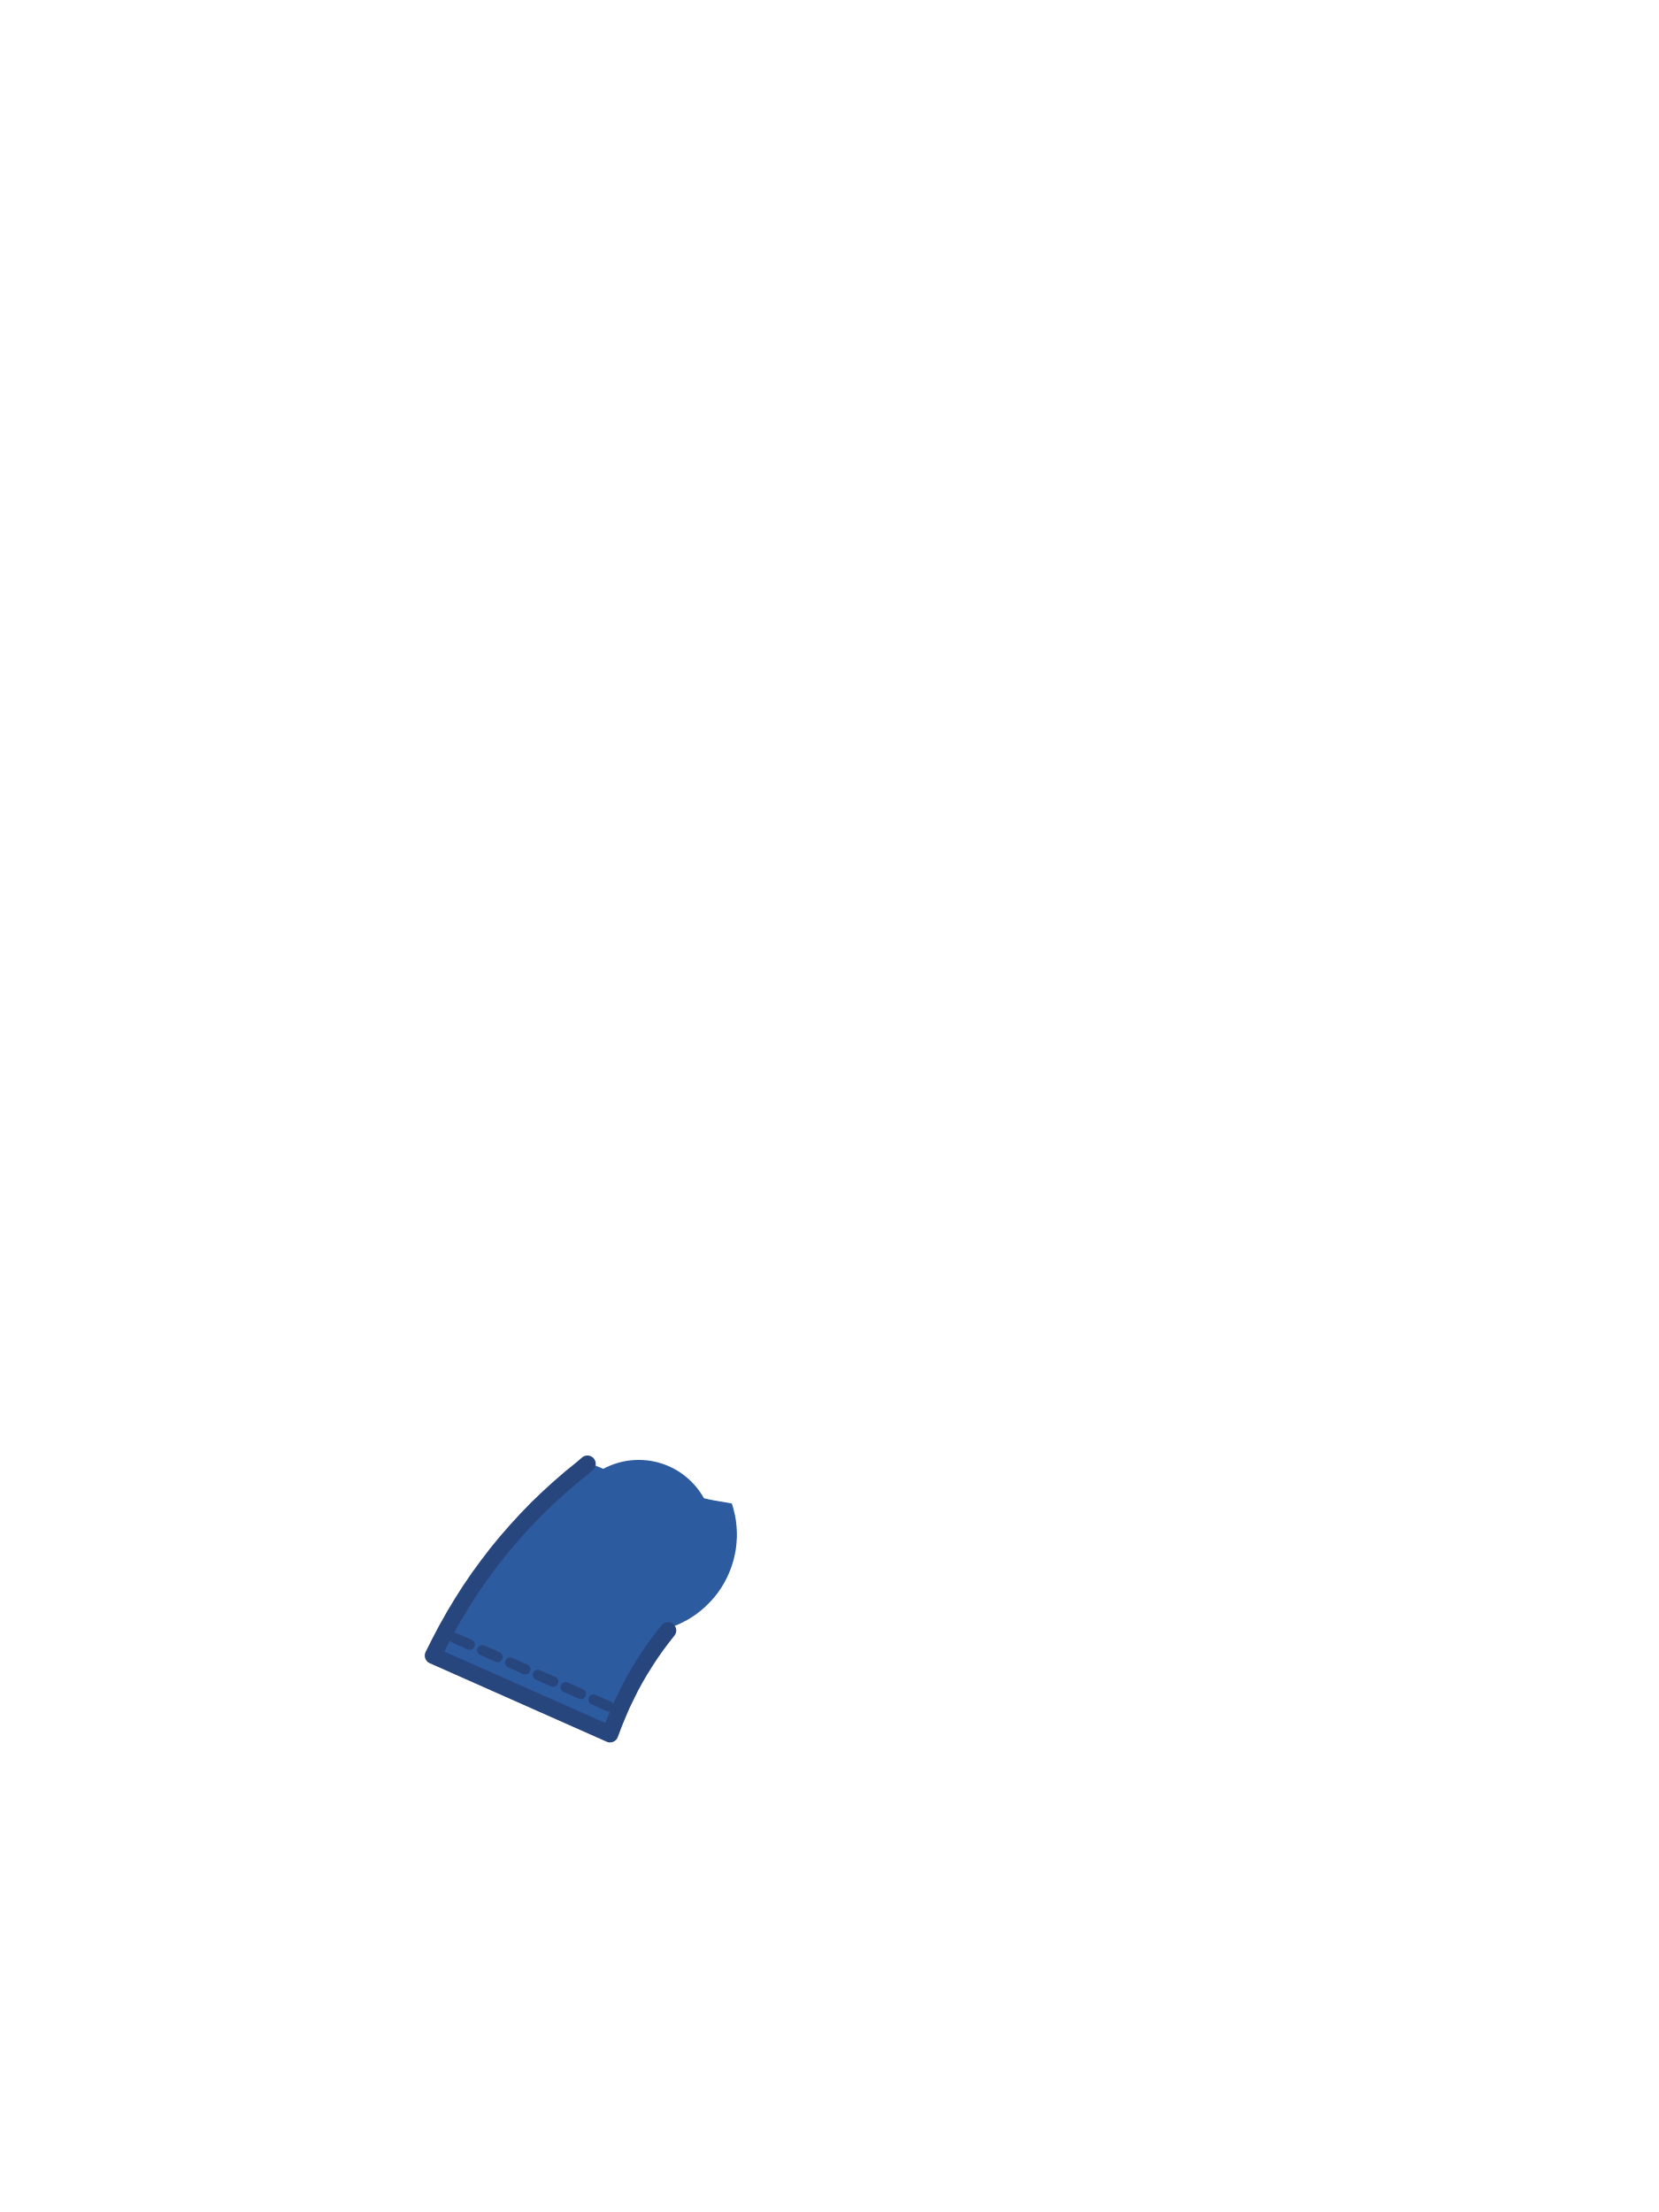
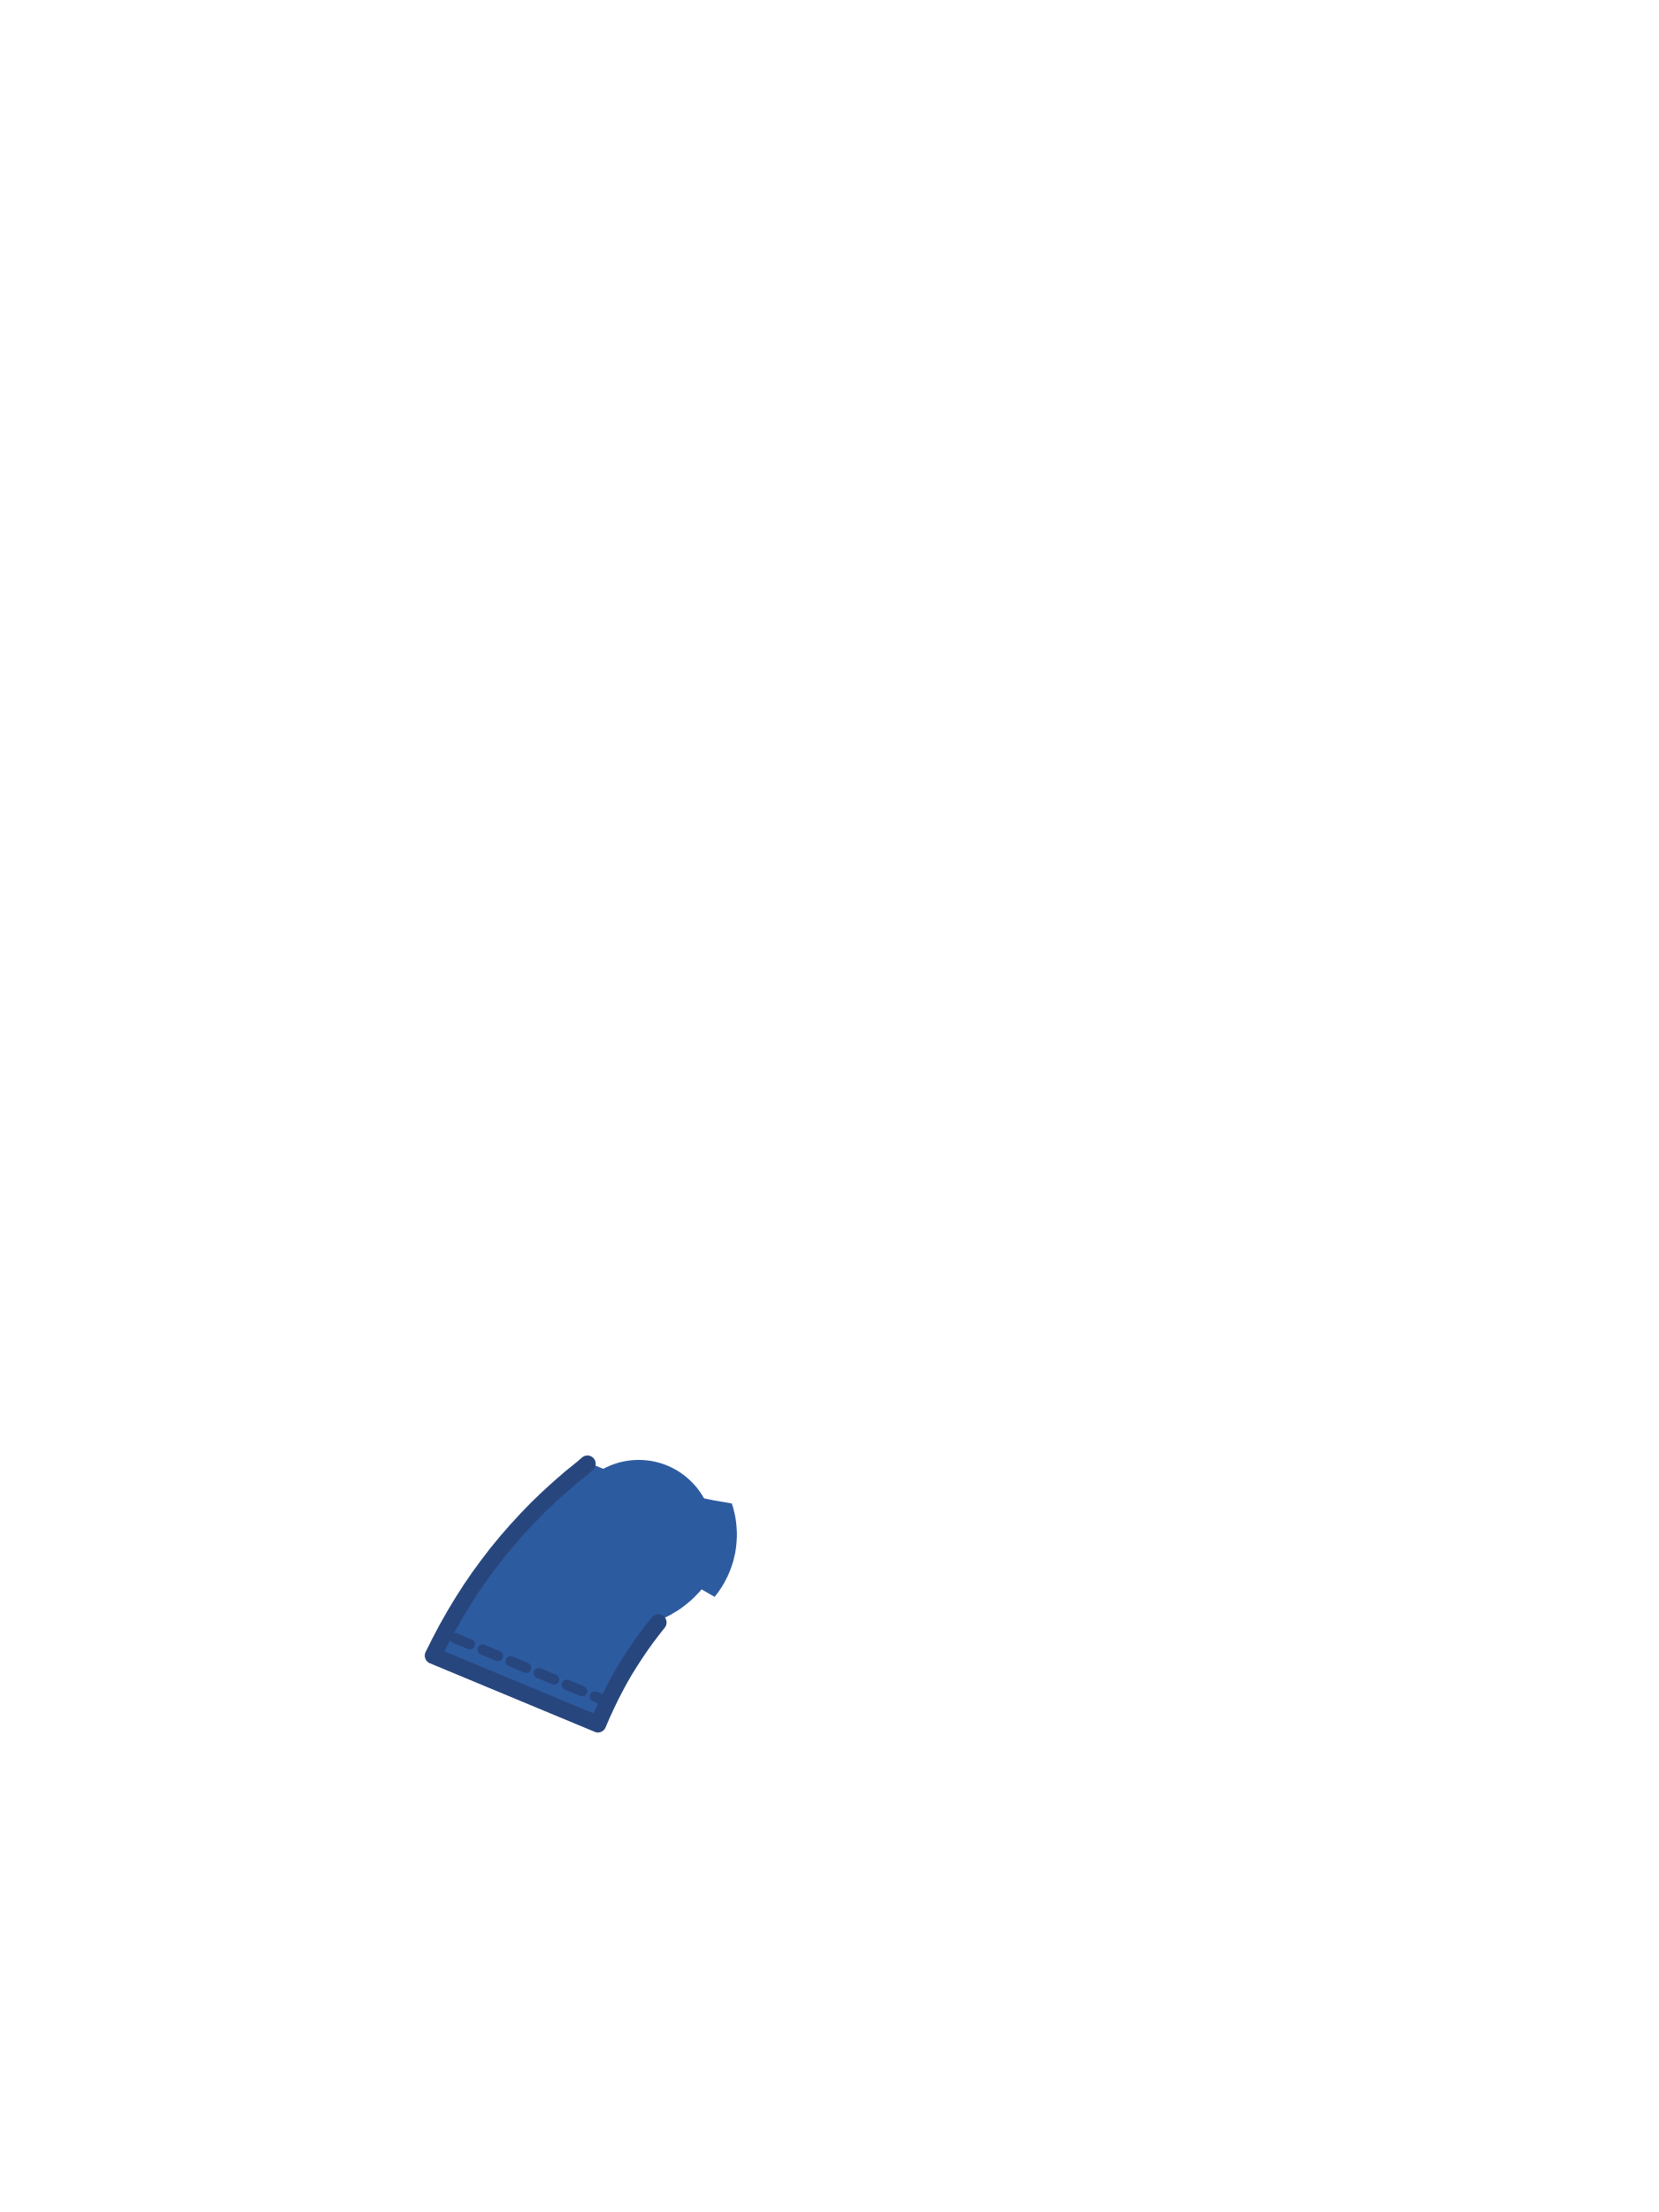
<svg xmlns="http://www.w3.org/2000/svg" viewBox="0 0 240 320">
  <circle cx="92.4" cy="222" r="10.8" fill="#2D5BA0" />
-   <path d="M 82.51 213.80 L 80.84 215.25 L 79.26 216.69 L 77.69 218.20 L 76.15 219.79 L 74.69 221.38 L 73.27 223.01 L 71.88 224.70 L 70.56 226.42 L 69.28 228.17 L 68.01 230.03 L 66.83 231.88 L 65.70 233.76 L 64.60 235.71 L 63.57 237.67 L 62.65 239.51 L 88.25 250.87 L 88.83 249.33 L 89.40 247.95 L 89.96 246.64 L 90.59 245.34 L 91.23 244.05 L 91.88 242.85 L 92.60 241.62 L 93.36 240.40 L 94.13 239.23 L 94.95 238.06 L 95.81 236.91 L 96.67 235.82 L 97.00 235.43 L 97.18 235.37 L 97.51 235.25 L 97.83 235.12 L 98.15 234.98 L 98.47 234.84 L 98.78 234.68 L 99.09 234.52 L 99.40 234.36 L 99.70 234.18 L 100.00 234.00 L 100.29 233.81 L 100.58 233.61 L 100.86 233.41 L 101.14 233.19 L 101.41 232.98 L 101.68 232.75 L 101.94 232.52 L 102.19 232.28 L 102.44 232.04 L 102.68 231.79 L 102.92 231.54 L 103.15 231.28 L 103.38 231.01 L 103.59 230.74 L 103.81 230.46 L 104.01 230.18 L 104.21 229.89 L 104.40 229.60 L 104.58 229.30 L 104.76 229.00 L 104.92 228.69 L 105.08 228.38 L 105.24 228.07 L 105.38 227.75 L 105.52 227.43 L 105.65 227.11 L 105.77 226.78 L 105.88 226.45 L 105.99 226.12 L 106.09 225.79 L 106.17 225.45 L 106.25 225.11 L 106.33 224.77 L 106.39 224.43 L 106.45 224.08 L 106.49 223.74 L 106.53 223.39 L 106.56 223.04 L 106.58 222.70 L 106.60 222.35 L 106.60 222.00 L 106.60 221.65 L 106.58 221.30 L 106.56 220.96 L 106.53 220.61 L 106.49 220.26 L 106.45 219.92 L 106.39 219.57 L 106.33 219.23 L 106.25 218.89 L 106.17 218.55 L 106.09 218.21 L 105.99 217.88 L 105.88 217.55 L 105.87 217.50 L 103.30 217.06 L 103.26 217.05 L 100.56 216.50 L 100.52 216.50 L 97.85 215.87 L 97.81 215.86 L 95.16 215.15 L 95.12 215.13 L 92.51 214.34 L 92.46 214.33 L 89.88 213.46 L 89.84 213.44 L 87.30 212.49 L 87.26 212.48 L 85.15 211.62 L 84.18 212.45 Z" fill="#2D5BA0" />
-   <path d="M 65.76 236.95 L 88.12 246.87" fill="none" stroke="#28467E" stroke-width="1.5" stroke-linecap="round" stroke-dasharray="2.4 2" />
-   <path d="M 82.51 213.80 L 80.84 215.25 L 79.26 216.69 L 77.69 218.20 L 76.15 219.79 L 74.69 221.38 L 73.27 223.01 L 71.88 224.70 L 70.56 226.42 L 69.28 228.17 L 68.01 230.03 L 66.83 231.88 L 65.70 233.76 L 64.60 235.71 L 63.57 237.67 L 62.65 239.51 L 88.25 250.87 L 88.83 249.33 L 89.40 247.95 L 89.96 246.64 L 90.59 245.34 L 91.23 244.05 L 91.88 242.85 L 92.60 241.62 L 93.36 240.40 L 94.13 239.23 L 94.95 238.06 L 95.81 236.91 L 96.63 235.87 M 84.98 211.76 L 84.18 212.45 L 82.51 213.80" fill="none" stroke="#28467E" stroke-width="2.4" stroke-linecap="round" stroke-linejoin="round" />
+   <path d="M 82.51 213.80 L 80.84 215.25 L 79.26 216.69 L 77.69 218.20 L 76.15 219.79 L 74.69 221.38 L 73.27 223.01 L 71.88 224.70 L 70.56 226.42 L 69.28 228.17 L 68.01 230.03 L 66.83 231.88 L 65.70 233.76 L 64.60 235.71 L 63.57 237.67 L 62.65 239.51 L 86.50 249.43 L 87.14 247.94 L 87.76 246.60 L 88.37 245.33 L 89.03 244.06 L 89.71 242.80 L 90.39 241.63 L 91.14 240.42 L 91.92 239.22 L 92.71 238.06 L 93.54 236.90 L 94.41 235.76 L 95.27 234.67 L 95.60 234.28 L 95.77 234.21 L 96.08 234.07 L 96.38 233.93 L 96.68 233.77 L 96.98 233.62 L 97.28 233.44 L 97.57 233.27 L 97.86 233.10 L 98.15 232.91 L 98.44 232.72 L 98.71 232.52 L 98.99 232.31 L 99.26 232.10 L 99.53 231.87 L 99.80 231.65 L 100.06 231.42 L 100.31 231.18 L 100.56 230.94 L 100.80 230.69 L 101.04 230.44 L 101.28 230.19 L 101.50 229.93 L 103.38 231.01 L 103.59 230.74 L 103.81 230.46 L 104.01 230.18 L 104.21 229.89 L 104.40 229.60 L 104.58 229.30 L 104.76 229.00 L 104.92 228.69 L 105.08 228.38 L 105.24 228.07 L 105.38 227.75 L 105.52 227.43 L 105.65 227.11 L 105.77 226.78 L 105.88 226.45 L 105.99 226.12 L 106.09 225.79 L 106.17 225.45 L 106.25 225.11 L 106.33 224.77 L 106.39 224.43 L 106.45 224.08 L 106.49 223.74 L 106.53 223.39 L 106.56 223.04 L 106.58 222.70 L 106.60 222.35 L 106.60 222.00 L 106.60 221.65 L 106.58 221.30 L 106.56 220.96 L 106.53 220.61 L 106.49 220.26 L 106.45 219.92 L 106.39 219.57 L 106.33 219.23 L 106.25 218.89 L 106.17 218.55 L 106.09 218.21 L 105.99 217.88 L 105.88 217.55 L 105.87 217.50 L 103.30 217.06 L 103.26 217.05 L 100.56 216.50 L 100.52 216.50 L 97.85 215.87 L 97.81 215.86 L 95.16 215.15 L 95.12 215.13 L 92.51 214.34 L 92.46 214.33 L 89.88 213.46 L 89.84 213.44 L 87.30 212.49 L 87.26 212.48 L 85.15 211.62 L 84.18 212.45 Z" fill="#2D5BA0" />
+   <path d="M 65.76 236.95 L 86.67 245.68" fill="none" stroke="#28467E" stroke-width="1.5" stroke-linecap="round" stroke-dasharray="2.4 2" />
+   <path d="M 82.51 213.80 L 80.84 215.25 L 79.26 216.69 L 77.69 218.20 L 76.15 219.79 L 74.69 221.38 L 73.27 223.01 L 71.88 224.70 L 70.56 226.42 L 69.28 228.17 L 68.01 230.03 L 66.83 231.88 L 65.70 233.76 L 64.60 235.71 L 63.57 237.67 L 62.65 239.51 L 86.50 249.43 L 87.14 247.94 L 87.76 246.60 L 88.37 245.33 L 89.03 244.06 L 89.71 242.80 L 90.39 241.63 L 91.14 240.42 L 91.92 239.22 L 92.71 238.06 L 93.54 236.90 L 94.41 235.76 L 95.23 234.72 M 84.98 211.76 L 84.18 212.45 L 82.51 213.80" fill="none" stroke="#28467E" stroke-width="2.4" stroke-linecap="round" stroke-linejoin="round" />
</svg>
